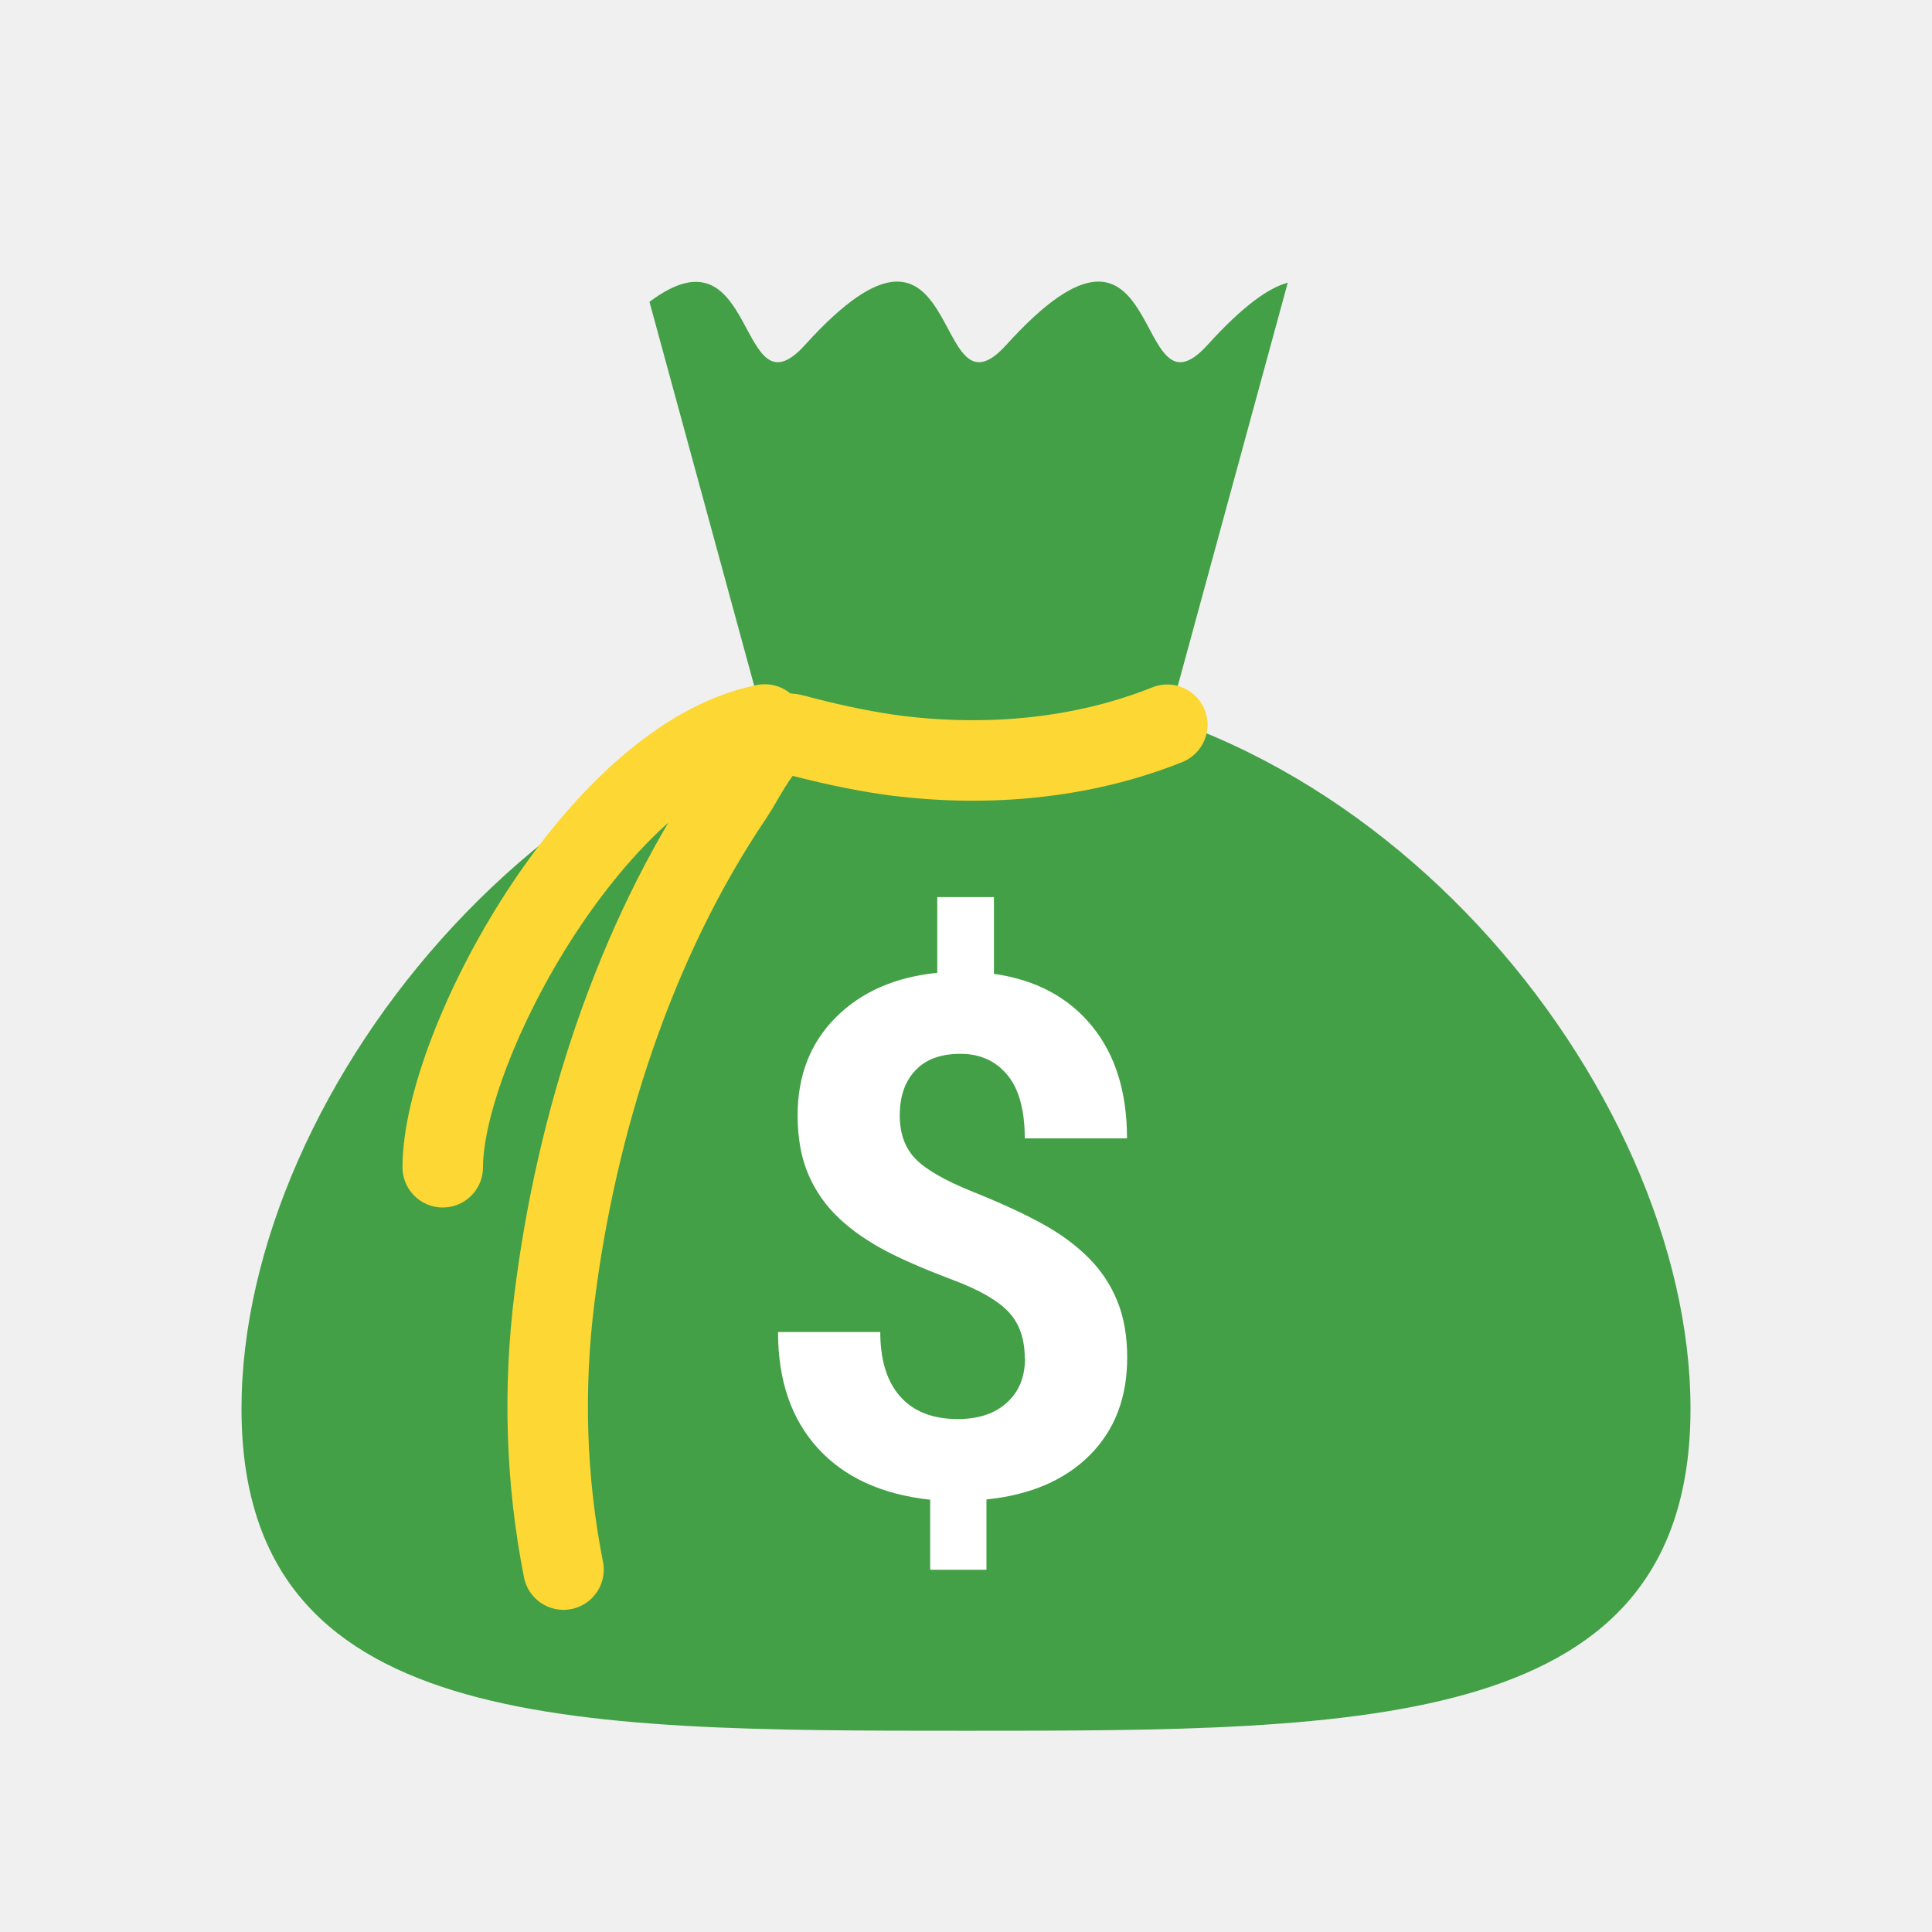
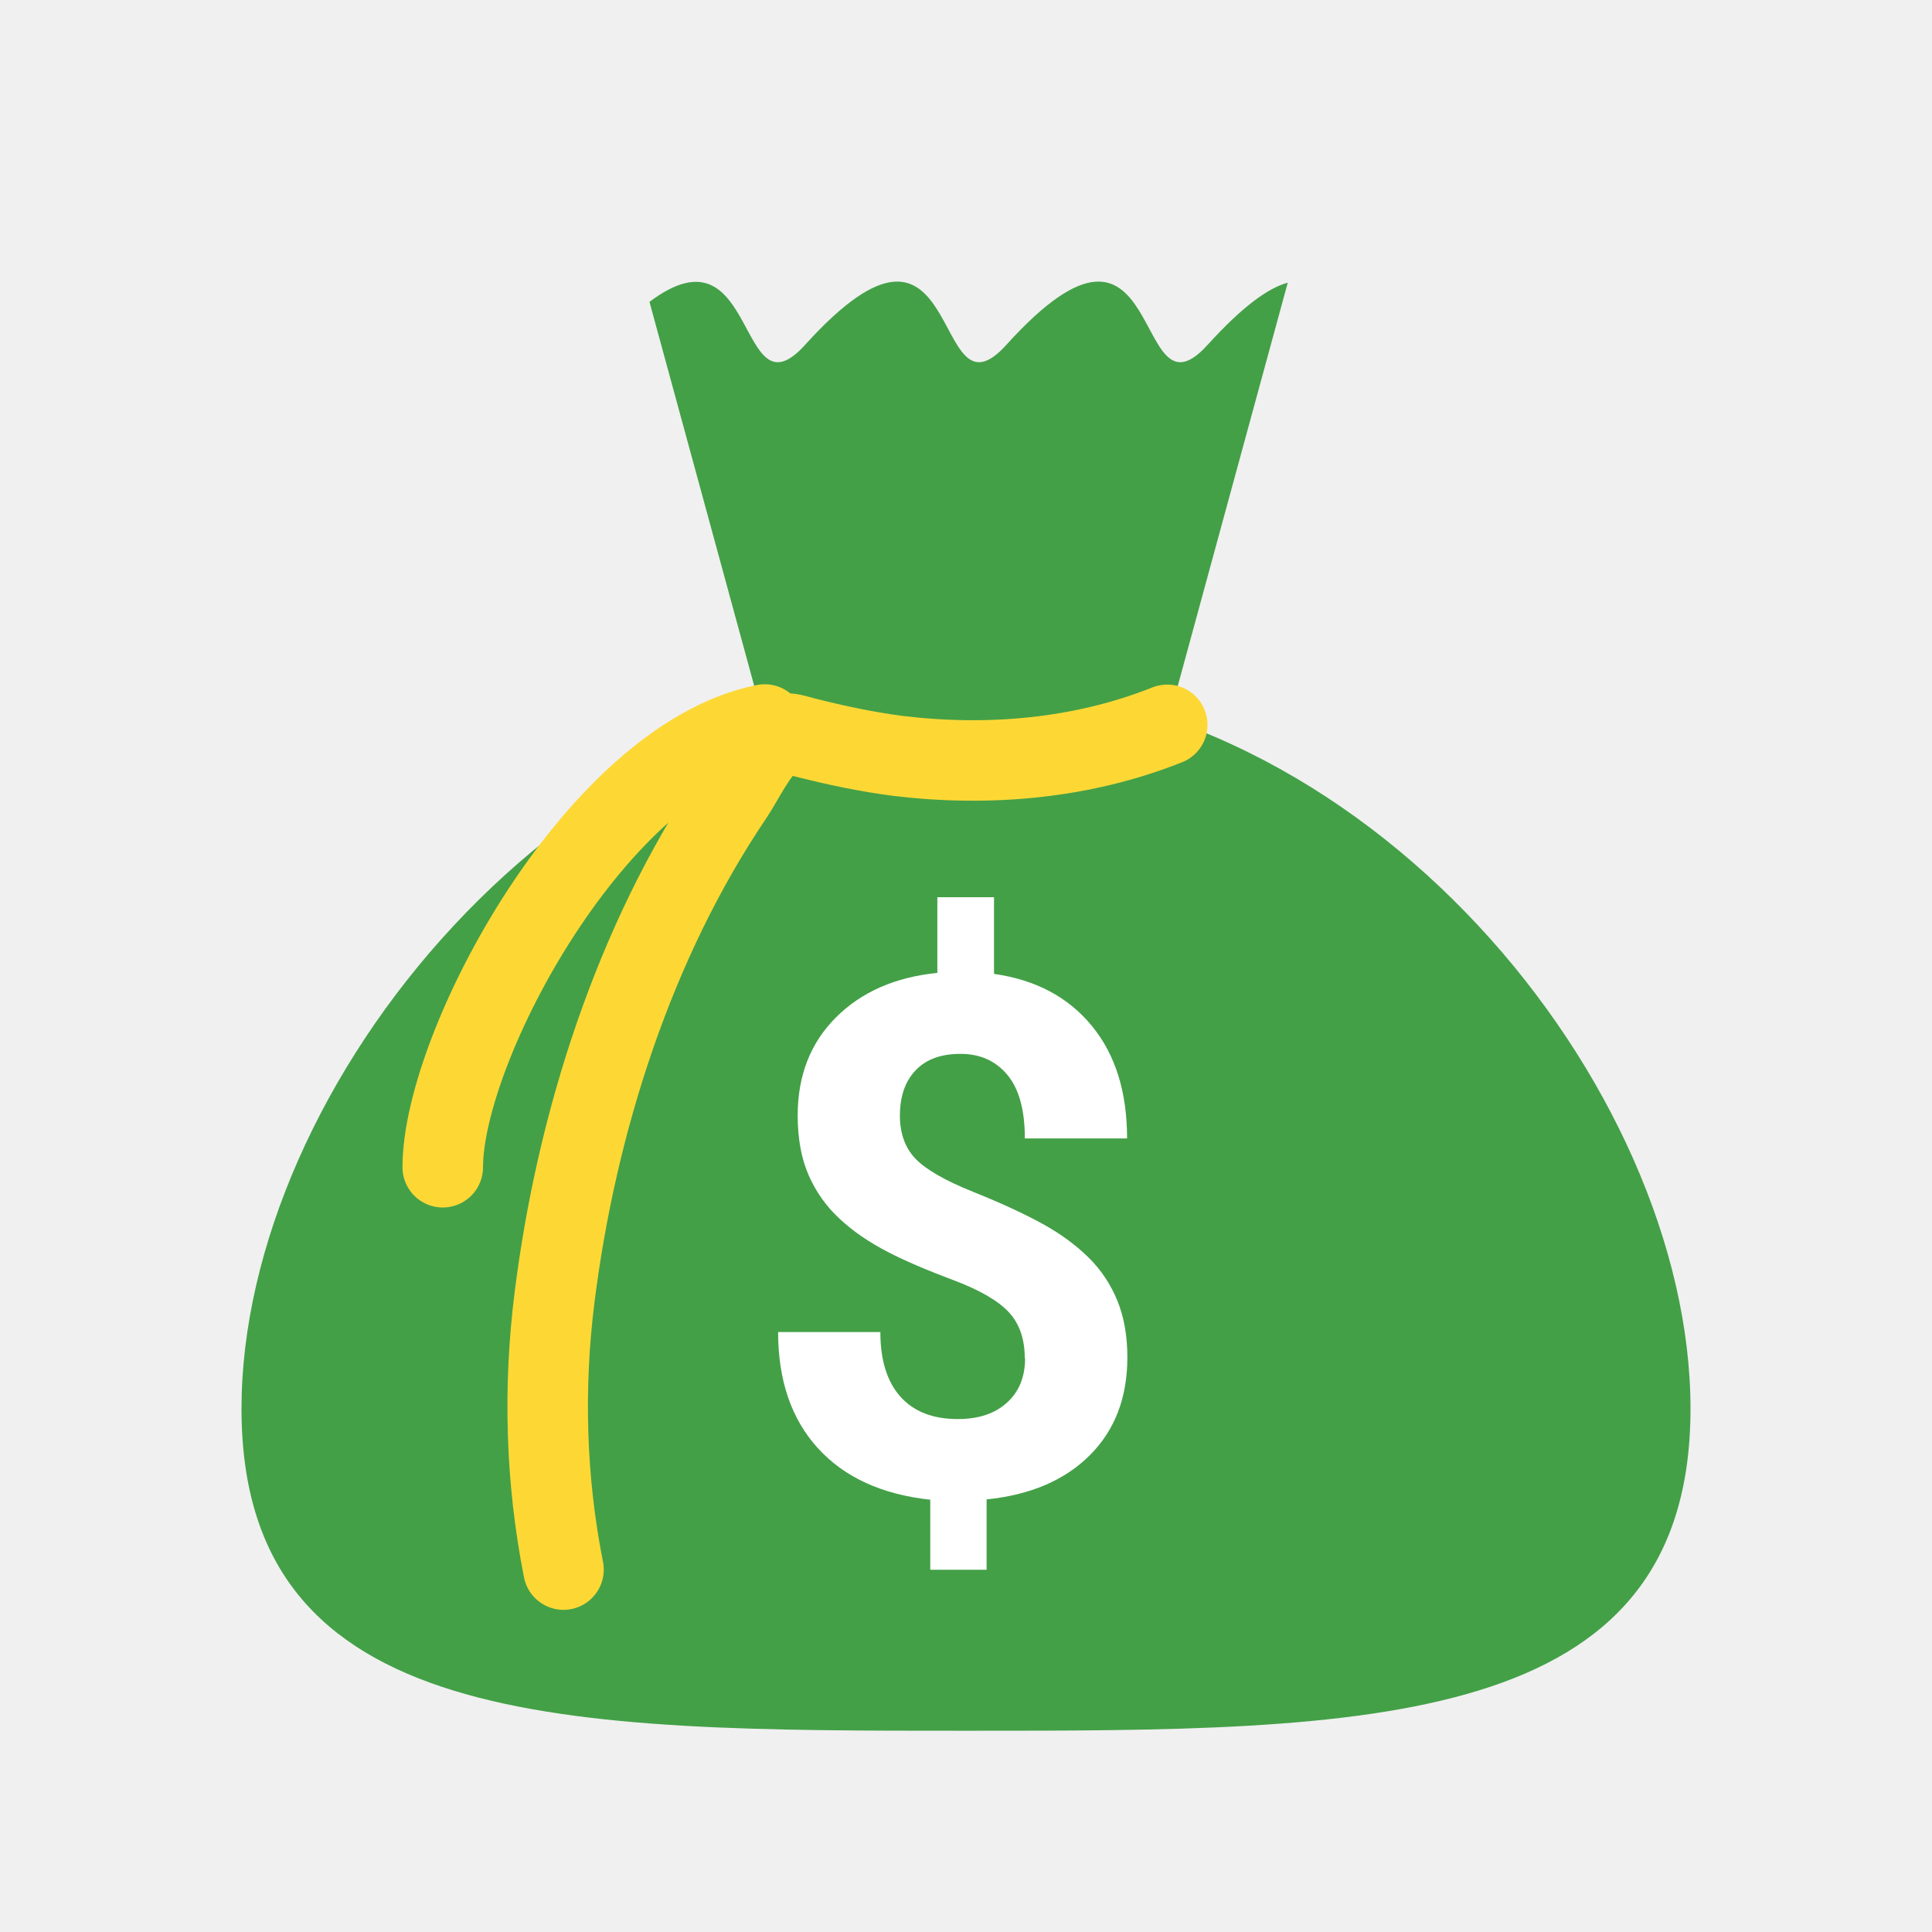
<svg xmlns="http://www.w3.org/2000/svg" width="48" height="48" viewBox="0 0 48 48">
  <g fill="#43A047">
    <path d="M42 35c0 8.008-8.06 8-18 8s-18 .008-18-8 8.06-18 18-18 18 9.992 18 18z" />
    <path d="M30 8.57c-1.896 2.1-1-4.422-5 0-1.897 2.1-1-4.422-5 0-1.69 1.87-1.165-3.102-3.864-1.07L19 18h10l2.994-10.977c-.48.13-1.117.58-1.994 1.548z" />
  </g>
-   <path fill="#FFF" d="M25.46 33.744c0-.48-.134-.862-.4-1.147-.266-.283-.72-.546-1.357-.786s-1.19-.473-1.652-.71c-.46-.24-.86-.51-1.19-.82-.33-.306-.59-.67-.77-1.084s-.275-.91-.275-1.485c0-.99.317-1.803.95-2.436s1.474-1.002 2.52-1.107v-1.88h1.408v1.906c1.038.147 1.85.58 2.436 1.298s.87 1.648.87 2.79h-2.54c0-.704-.145-1.23-.434-1.578-.29-.35-.68-.523-1.165-.523-.48 0-.85.132-1.11.403-.265.273-.397.65-.397 1.13 0 .445.13.803.387 1.072s.736.544 1.436.825 1.276.548 1.727.797.83.53 1.143.843.548.67.712 1.073.246.868.246 1.402c0 .996-.31 1.805-.93 2.426s-1.478.99-2.567 1.1V39H23.11v-1.74c-1.2-.13-2.13-.555-2.79-1.278s-.99-1.687-.99-2.888h2.54c0 .697.166 1.232.497 1.604s.807.558 1.428.558c.517 0 .924-.136 1.223-.41.3-.27.448-.64.448-1.102z" />
-   <path d="M14 38.996c-.44-2.22-.505-4.505-.224-6.75.545-4.358 1.983-8.852 4.43-12.472.264-.39.607-1.138.997-1.403.34-.23.42-.14.83-.04.754.19 1.51.35 2.284.45 2.248.27 4.57.07 6.683-.775M11 29c0-3 3.818-10.163 8-11" fill="none" stroke="#FDD835" stroke-width="2" stroke-linecap="round" />
+   <path fill="#FFF" d="M25.46 33.744c0-.48-.134-.862-.4-1.147-.266-.283-.72-.546-1.357-.786s-1.19-.47-1.652-.71c-.46-.24-.86-.51-1.19-.82-.33-.304-.59-.67-.77-1.082s-.273-.91-.273-1.485c0-.99.317-1.803.95-2.436s1.474-1.002 2.52-1.107v-1.88h1.408v1.905c1.038.147 1.85.58 2.436 1.298s.87 1.648.87 2.79h-2.54c0-.704-.144-1.23-.433-1.578-.29-.35-.68-.523-1.165-.523-.48 0-.85.132-1.11.403-.264.273-.396.65-.396 1.13 0 .445.13.803.387 1.072s.737.544 1.437.825 1.276.548 1.727.797.83.53 1.143.84.548.67.712 1.074.245.868.245 1.402c0 .996-.31 1.805-.93 2.426s-1.478.99-2.567 1.1V39h-1.4v-1.74c-1.2-.13-2.13-.555-2.79-1.278s-.99-1.687-.99-2.888h2.54c0 .697.166 1.232.497 1.604s.807.558 1.428.558c.517 0 .924-.136 1.223-.41.3-.27.448-.64.448-1.102z" />
+   <path d="M14 38.996c-.44-2.22-.505-4.505-.224-6.75.545-4.358 1.983-8.852 4.43-12.472.264-.39.607-1.138.997-1.403.34-.23.42-.14.83-.04.754.19 1.51.35 2.284.45 2.248.27 4.57.07 6.683-.773M11 29c0-3 3.818-10.163 8-11" fill="none" stroke="#FDD835" stroke-width="2" stroke-linecap="round" />
</svg>
